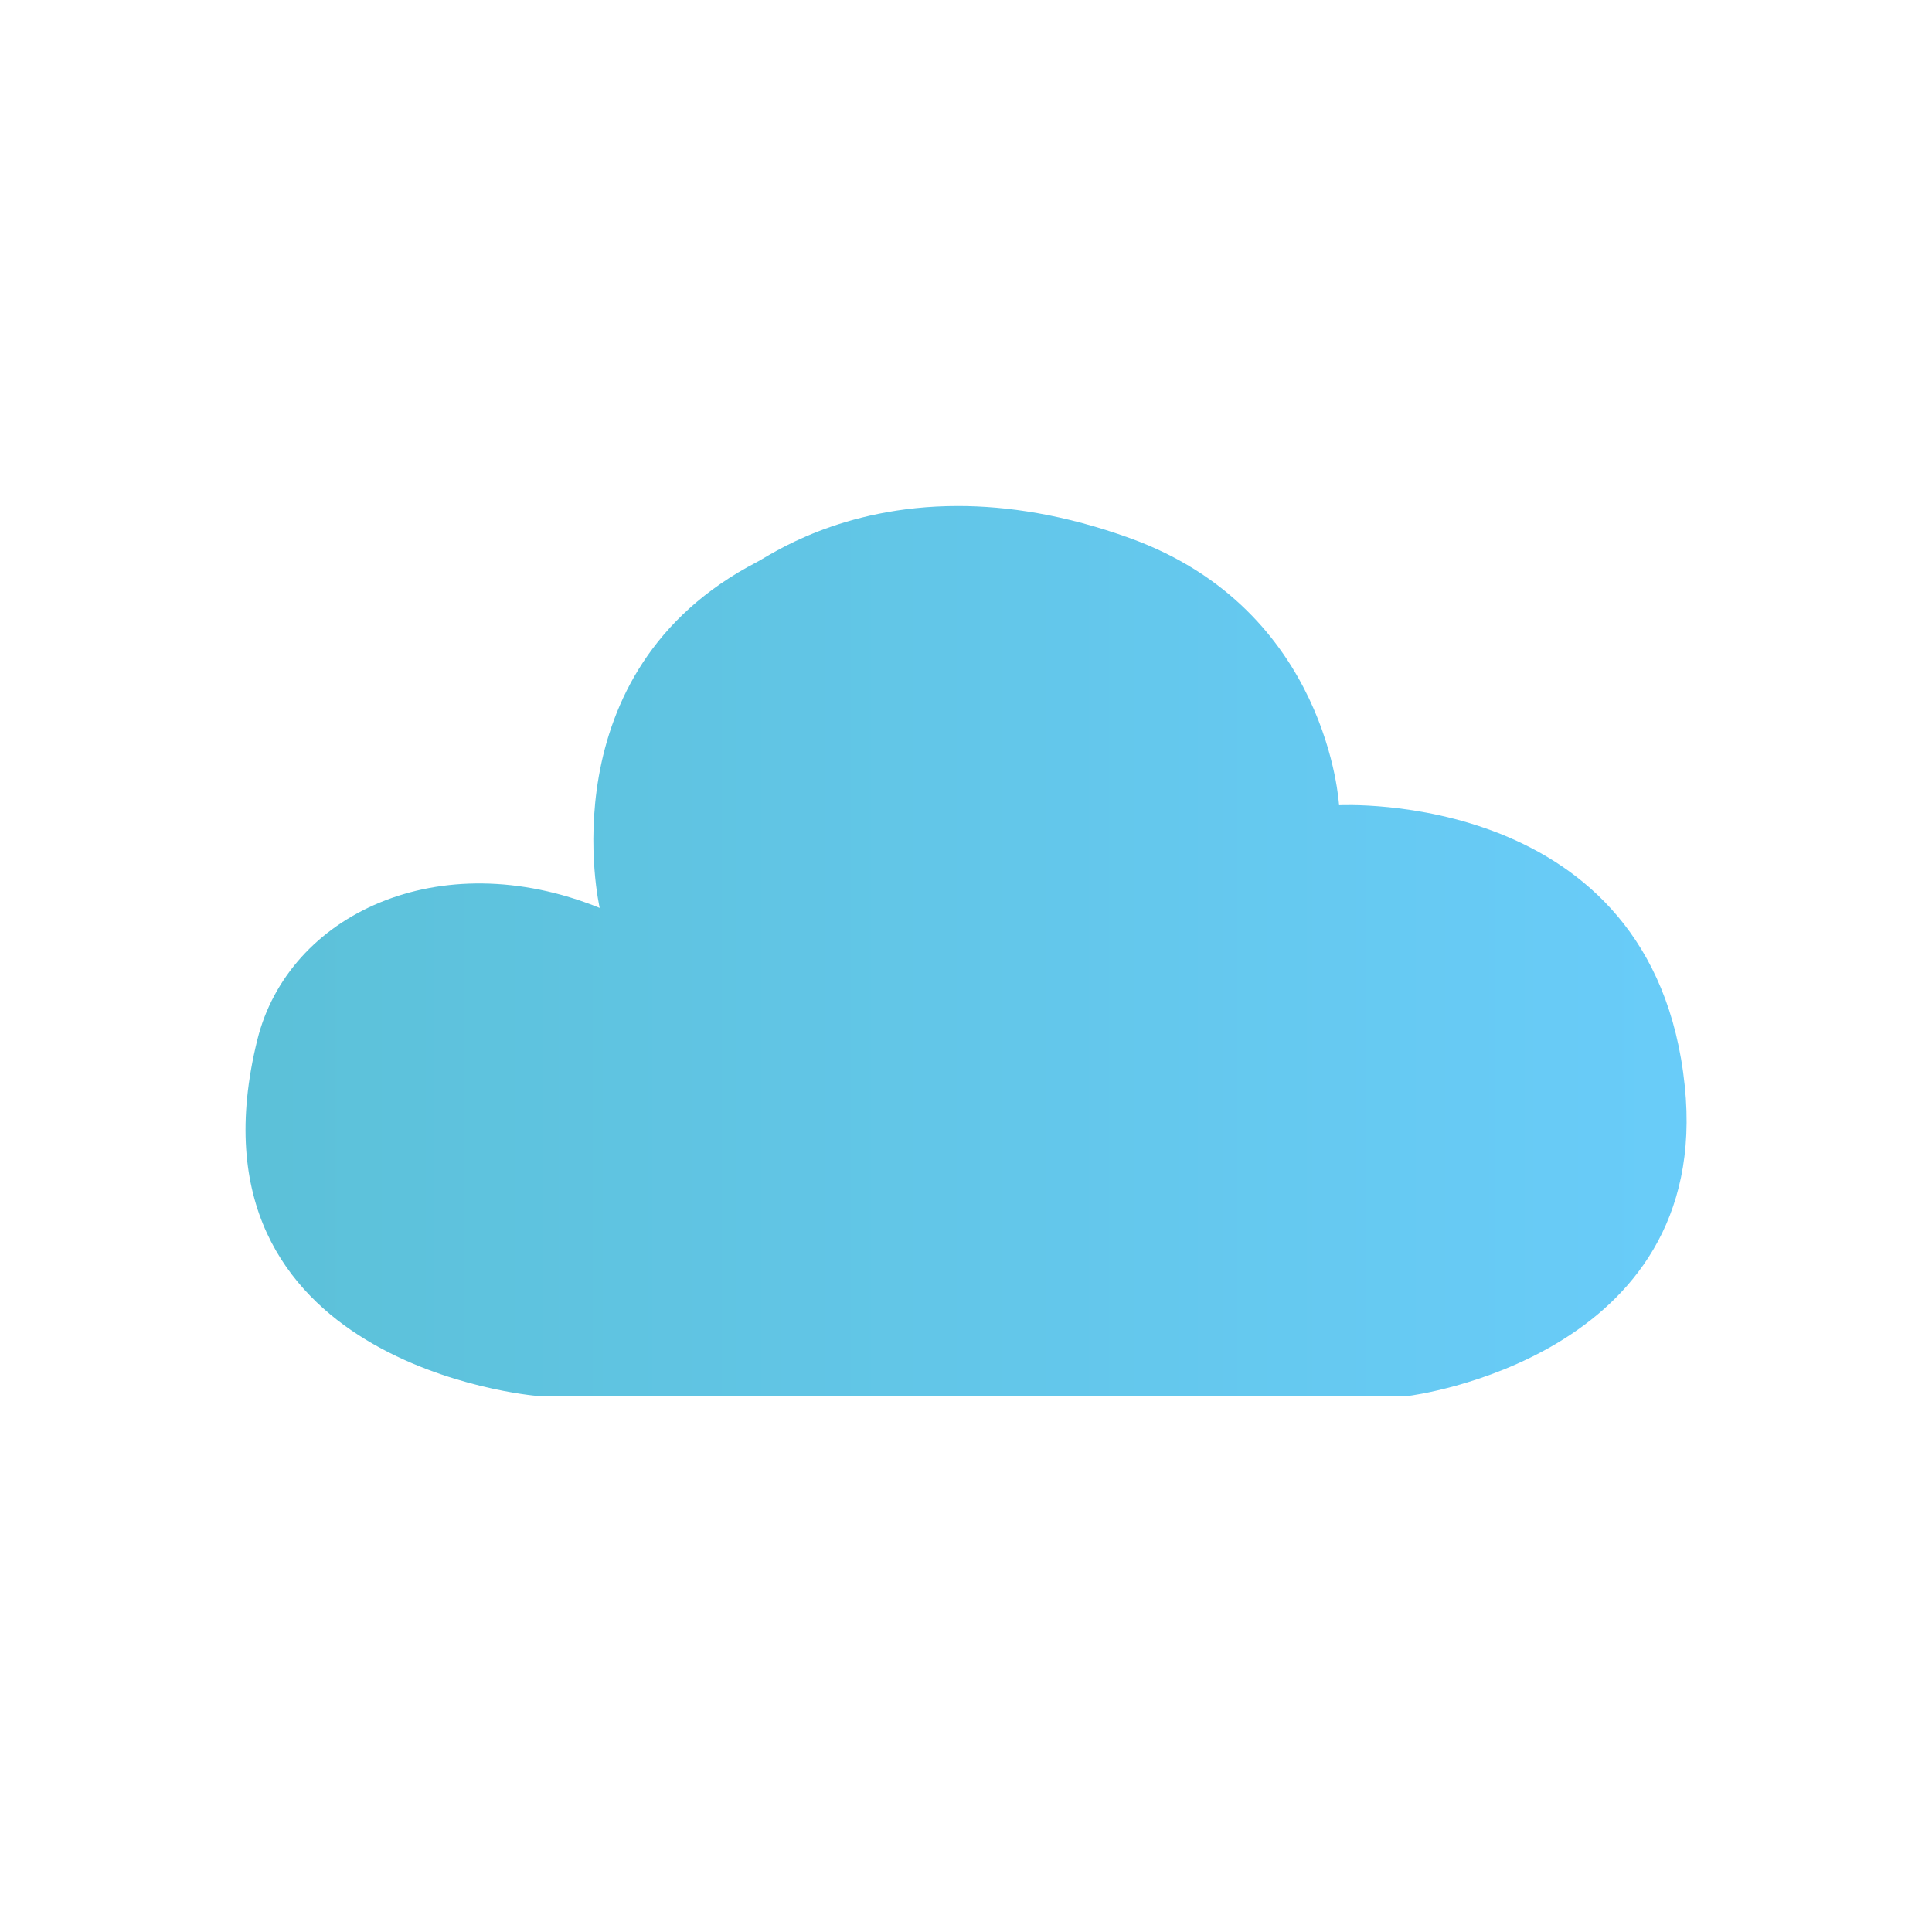
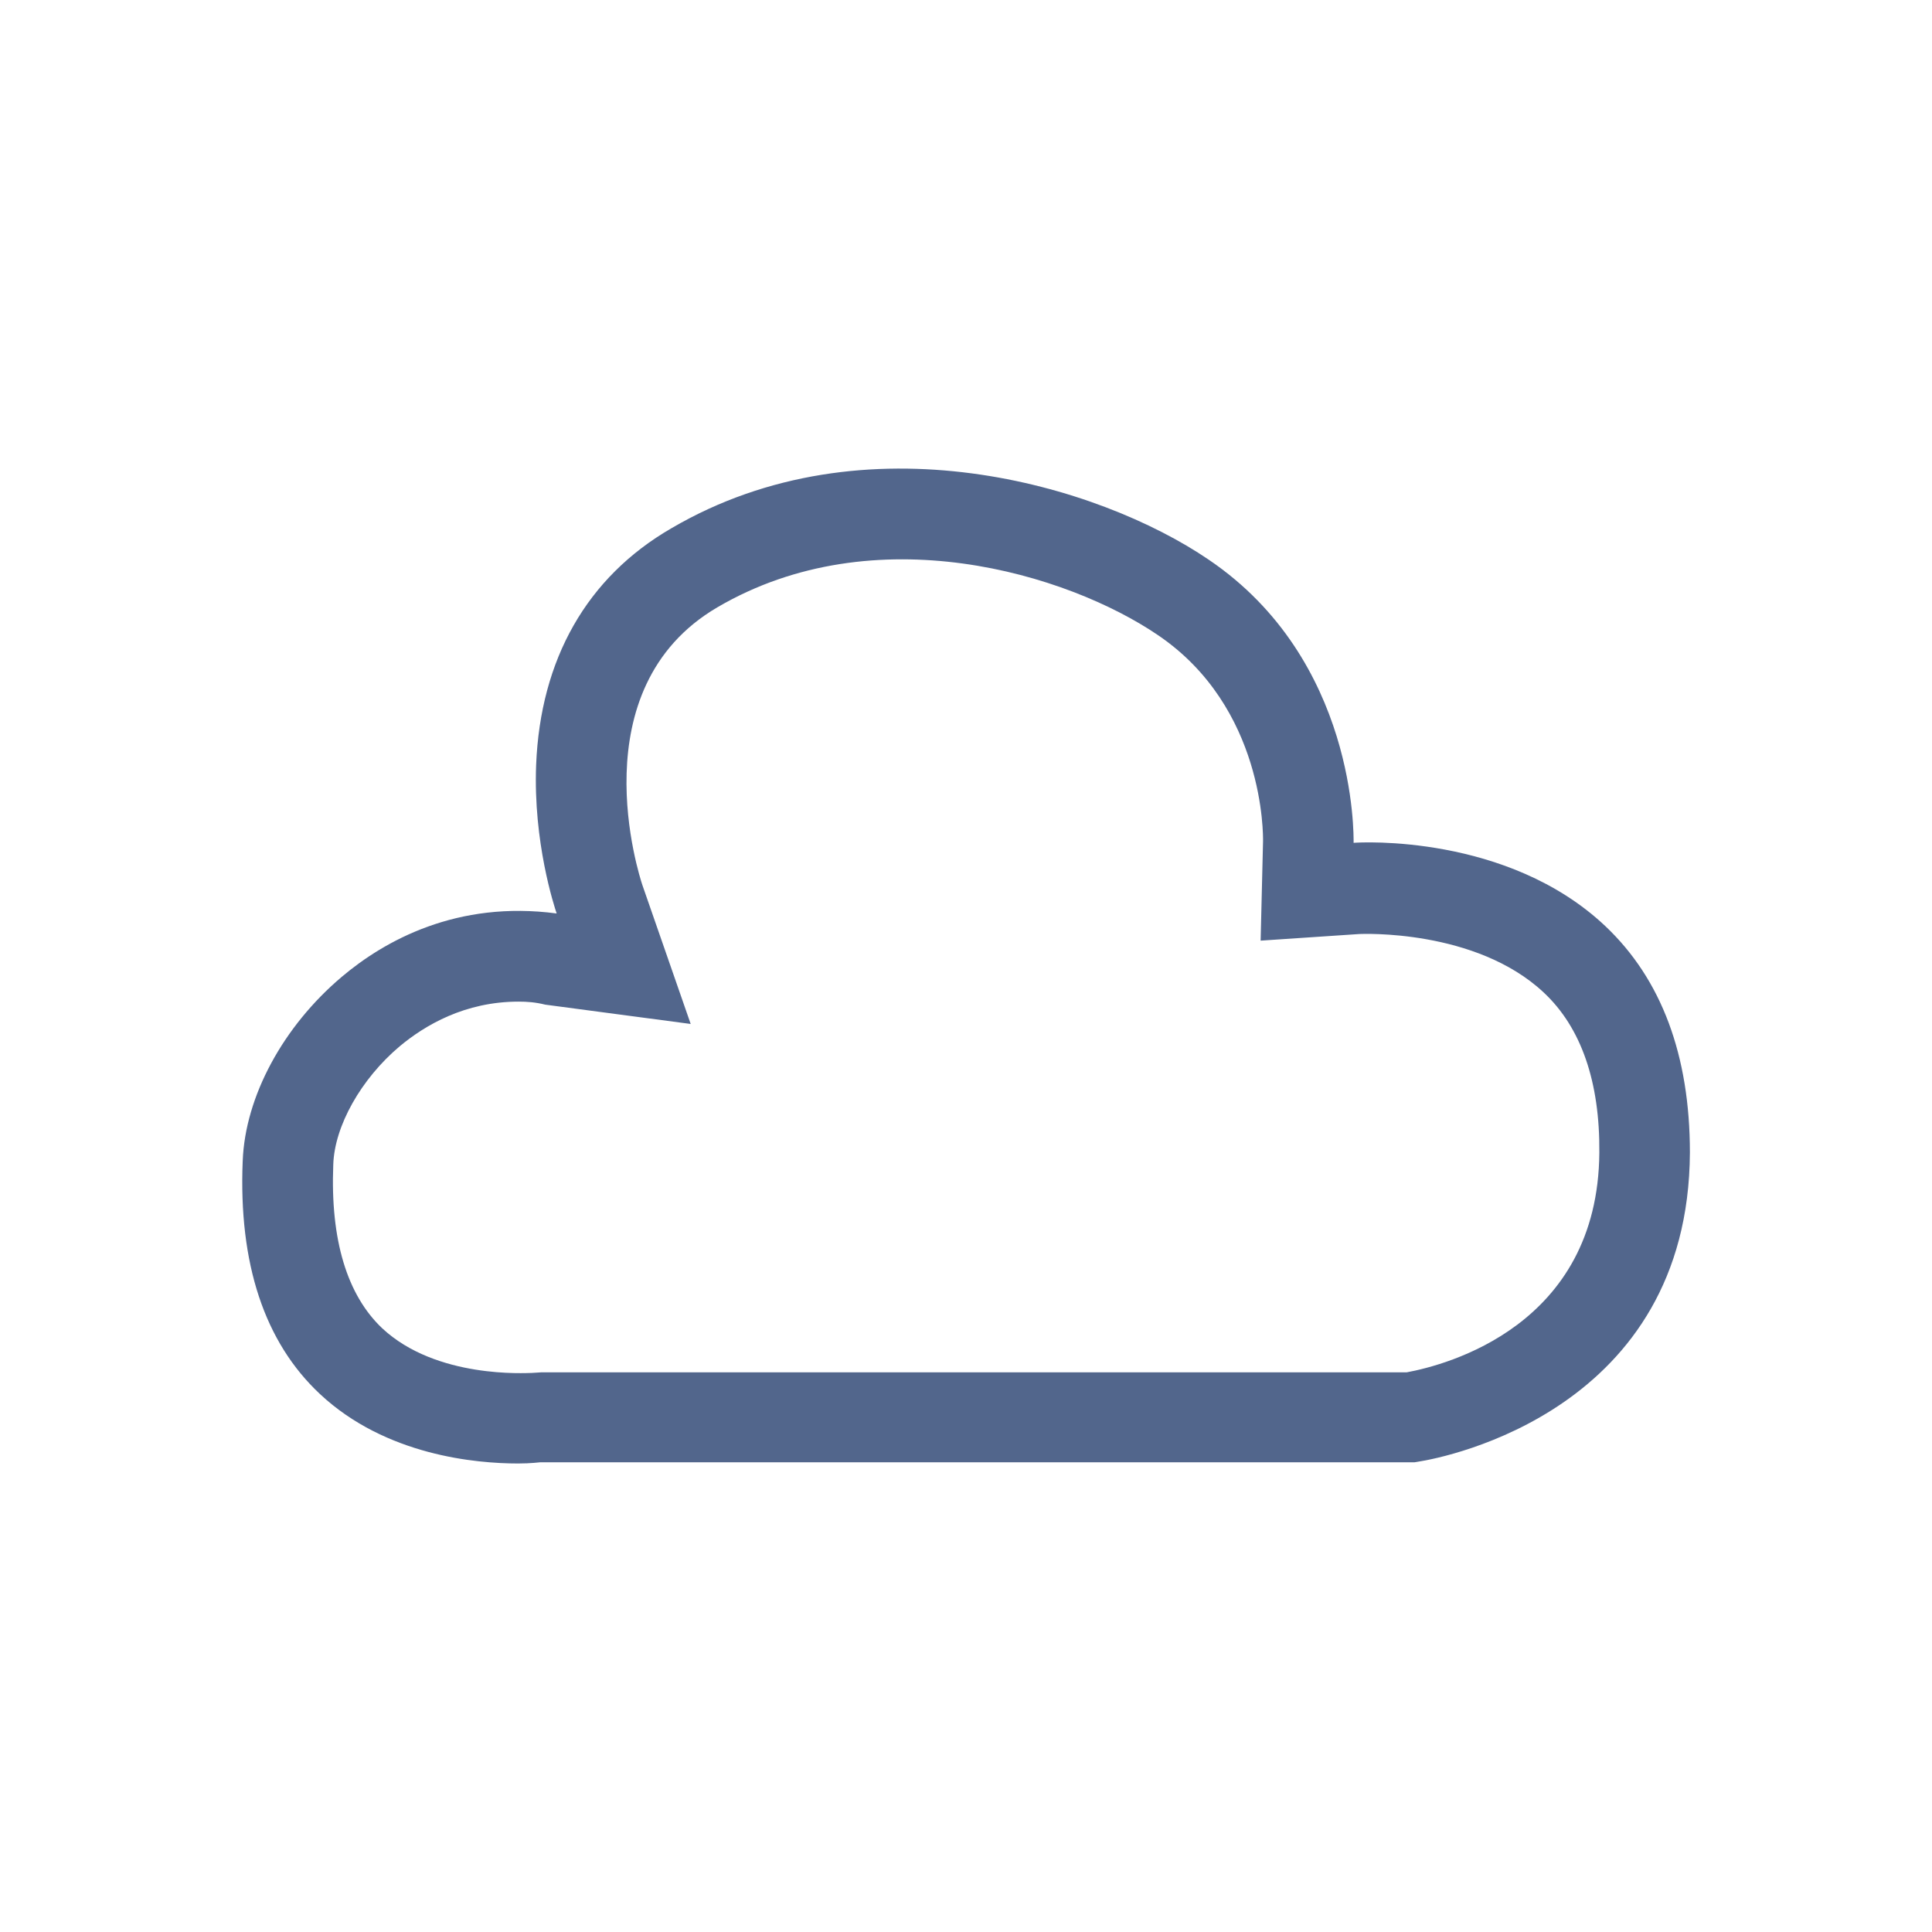
- <svg xmlns="http://www.w3.org/2000/svg" xmlns:xlink="http://www.w3.org/1999/xlink" version="1.1" id="Layer_1" x="0px" y="0px" width="32px" height="32px" viewBox="0 0 32 32" enable-background="new 0 0 32 32" xml:space="preserve">
-   <switch>
-     <g>
-       <rect fill="none" width="32" height="32" />
-       <g>
-         <g>
-           <defs>
-             <path id="SVGID_1_" d="M12.541,9.307c-3.515,1.819-2.608,5.731-2.608,5.731c-2.664-1.078-5.159,0.113-5.671,2.185       c-1.336,5.398,4.616,5.896,4.616,5.896H23.34c0,0,5.031-0.627,4.565-5.133c-0.51-4.933-5.726-4.649-5.726-4.649       s-0.17-3.231-3.459-4.422c-1.084-0.393-2.039-0.534-2.854-0.534C13.912,8.381,12.759,9.193,12.541,9.307" />
-           </defs>
-           <clipPath id="SVGID_2_">
-             <use xlink:href="#SVGID_1_" overflow="visible" />
-           </clipPath>
-           <linearGradient id="SVGID_3_" gradientUnits="userSpaceOnUse" x1="-393.239" y1="-294.159" x2="-392.239" y2="-294.159" gradientTransform="matrix(23.8689 0 0 23.8689 9390.256 7037.006)">
-             <stop offset="0" style="stop-color:#5CC1D9" />
-             <stop offset="0.02" style="stop-color:#5CC1D9" />
-             <stop offset="1" style="stop-color:#69CCF9" />
-           </linearGradient>
-           <rect x="2.926" y="8.381" clip-path="url(#SVGID_2_)" fill="url(#SVGID_3_)" width="25.445" height="14.738" />
-         </g>
-       </g>
-     </g>
-   </switch>
+ <svg xmlns="http://www.w3.org/2000/svg" xmlns:xlink="http://www.w3.org/1999/xlink" version="1.1" id="Layer_1" x="0px" y="0px" viewBox="0 0 320 320" style="enable-background:new 0 0 320 320;" xml:space="preserve">
+   <style type="text/css">
+ 	.st0{clip-path:url(#SVGID_00000157307421513285152090000016219710266132405664_);fill:#52668C;}
+ </style>
+   <g>
+     <defs>
+       <rect id="SVGID_1_" width="320" height="320" />
+     </defs>
+     <clipPath id="SVGID_00000007418072944525899960000011235596179765781122_">
+       <use xlink:href="#SVGID_1_" style="overflow:visible;" />
+     </clipPath>
+     <path style="clip-path:url(#SVGID_00000007418072944525899960000011235596179765781122_);fill:#52668C;" d="M85.9,165.9   c-8.9,0-15.5,3.9-19.7,7.4c-6.4,5.4-10.8,13.2-11,19.6c-0.5,12.5,2.3,21.6,8.1,27.1c9,8.4,23.9,7.4,24.8,7.4l1.6-0.1H233   c6.5-1.2,31.7-7.7,31.9-36.4c0.1-11.7-3-20.7-9.2-26.5c-11.3-10.6-30.3-9.7-30.5-9.7l-16.4,1.1l0.4-16.5c0-0.9,0.3-22.1-17.4-34.1   c-15-10.2-46.9-19.9-73-4.6c-23,13.5-12.9,44.5-12.4,46l8,23l-24.1-3.2C88.7,166,87.3,165.9,85.9,165.9 M85.8,242.4   c-6.9,0-21.9-1.3-32.8-11.5c-9.2-8.6-13.5-21.6-12.8-38.6c0.4-10.7,6.7-22.3,16.4-30.5c7.1-6,19.1-12.7,35.6-10.5l0,0   c-0.4-1.2-3.9-11.8-3.4-24.6c0.7-17.5,8.4-31.1,22.4-39.2c32.1-18.8,70.8-7.2,89,5.2c24.5,16.6,24,45.7,24,46.9l0,0l0,0   c1-0.1,25.5-1.5,41.7,13.8c9.3,8.8,14,21.4,14,37.5c-0.2,42.6-40.4,50.5-45,51.2l-0.6,0.1l-144.8,0C89.3,242.2,88,242.4,85.8,242.4   " />
+   </g>
</svg>
